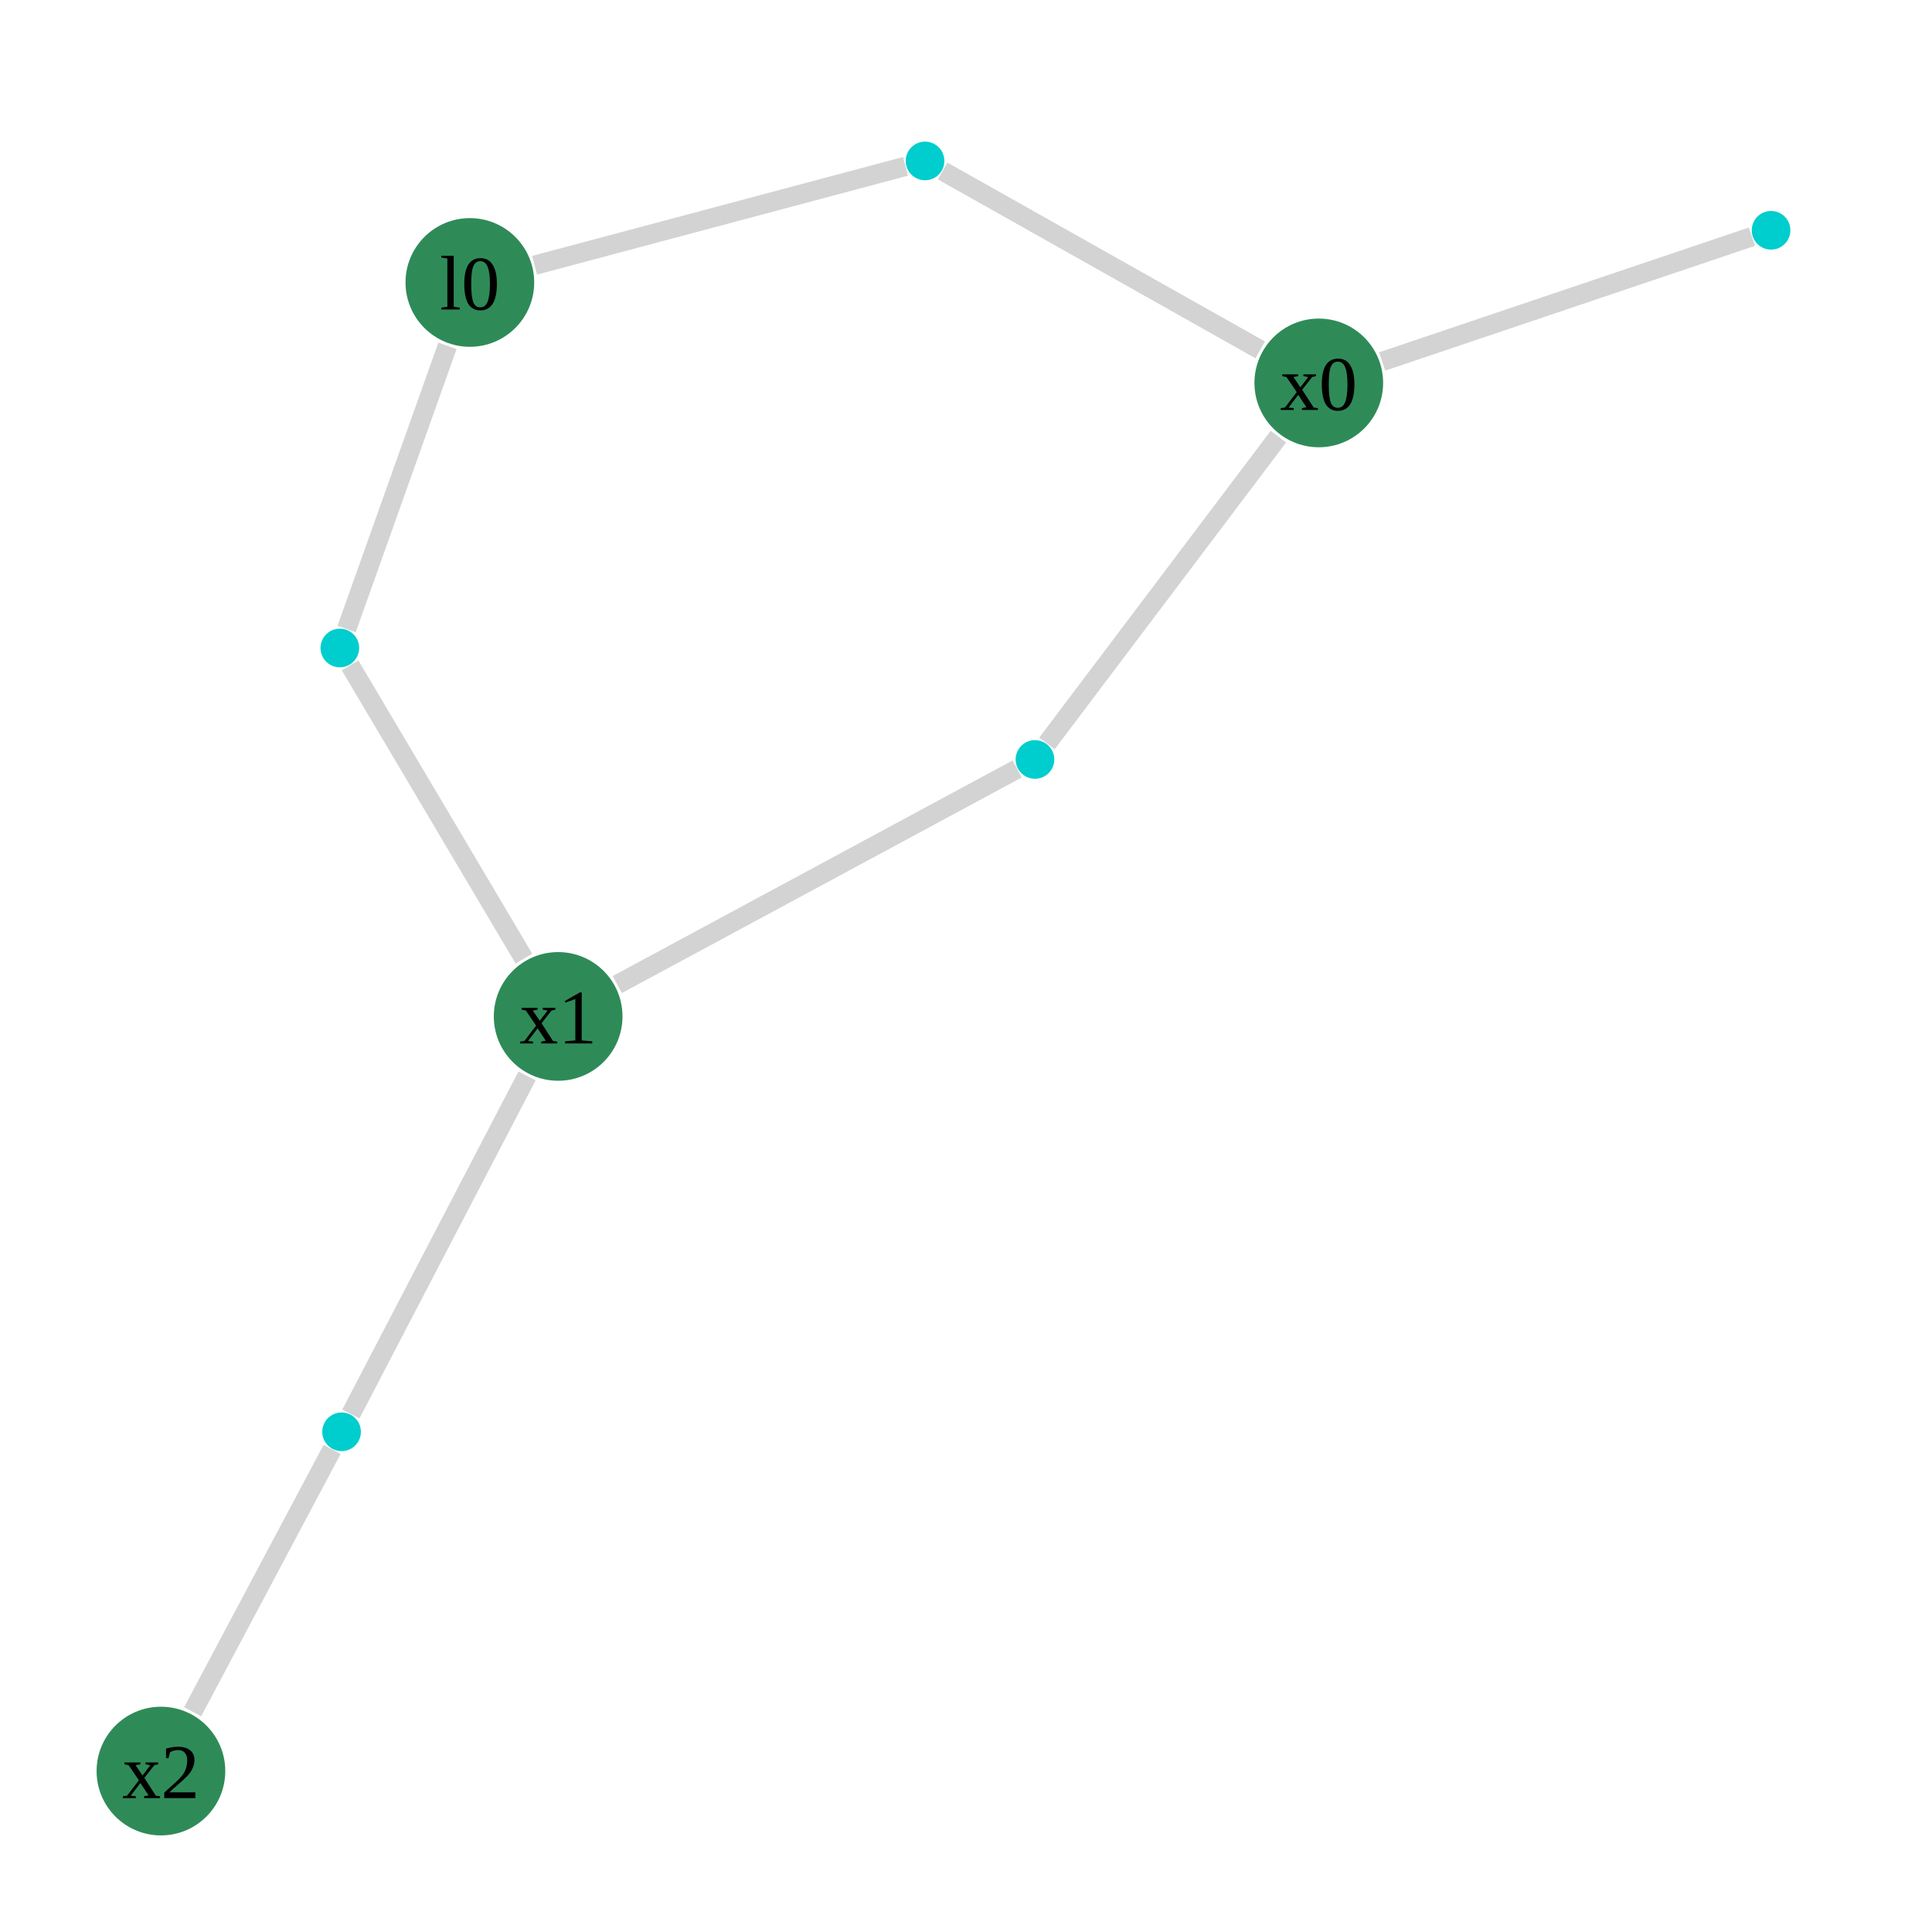
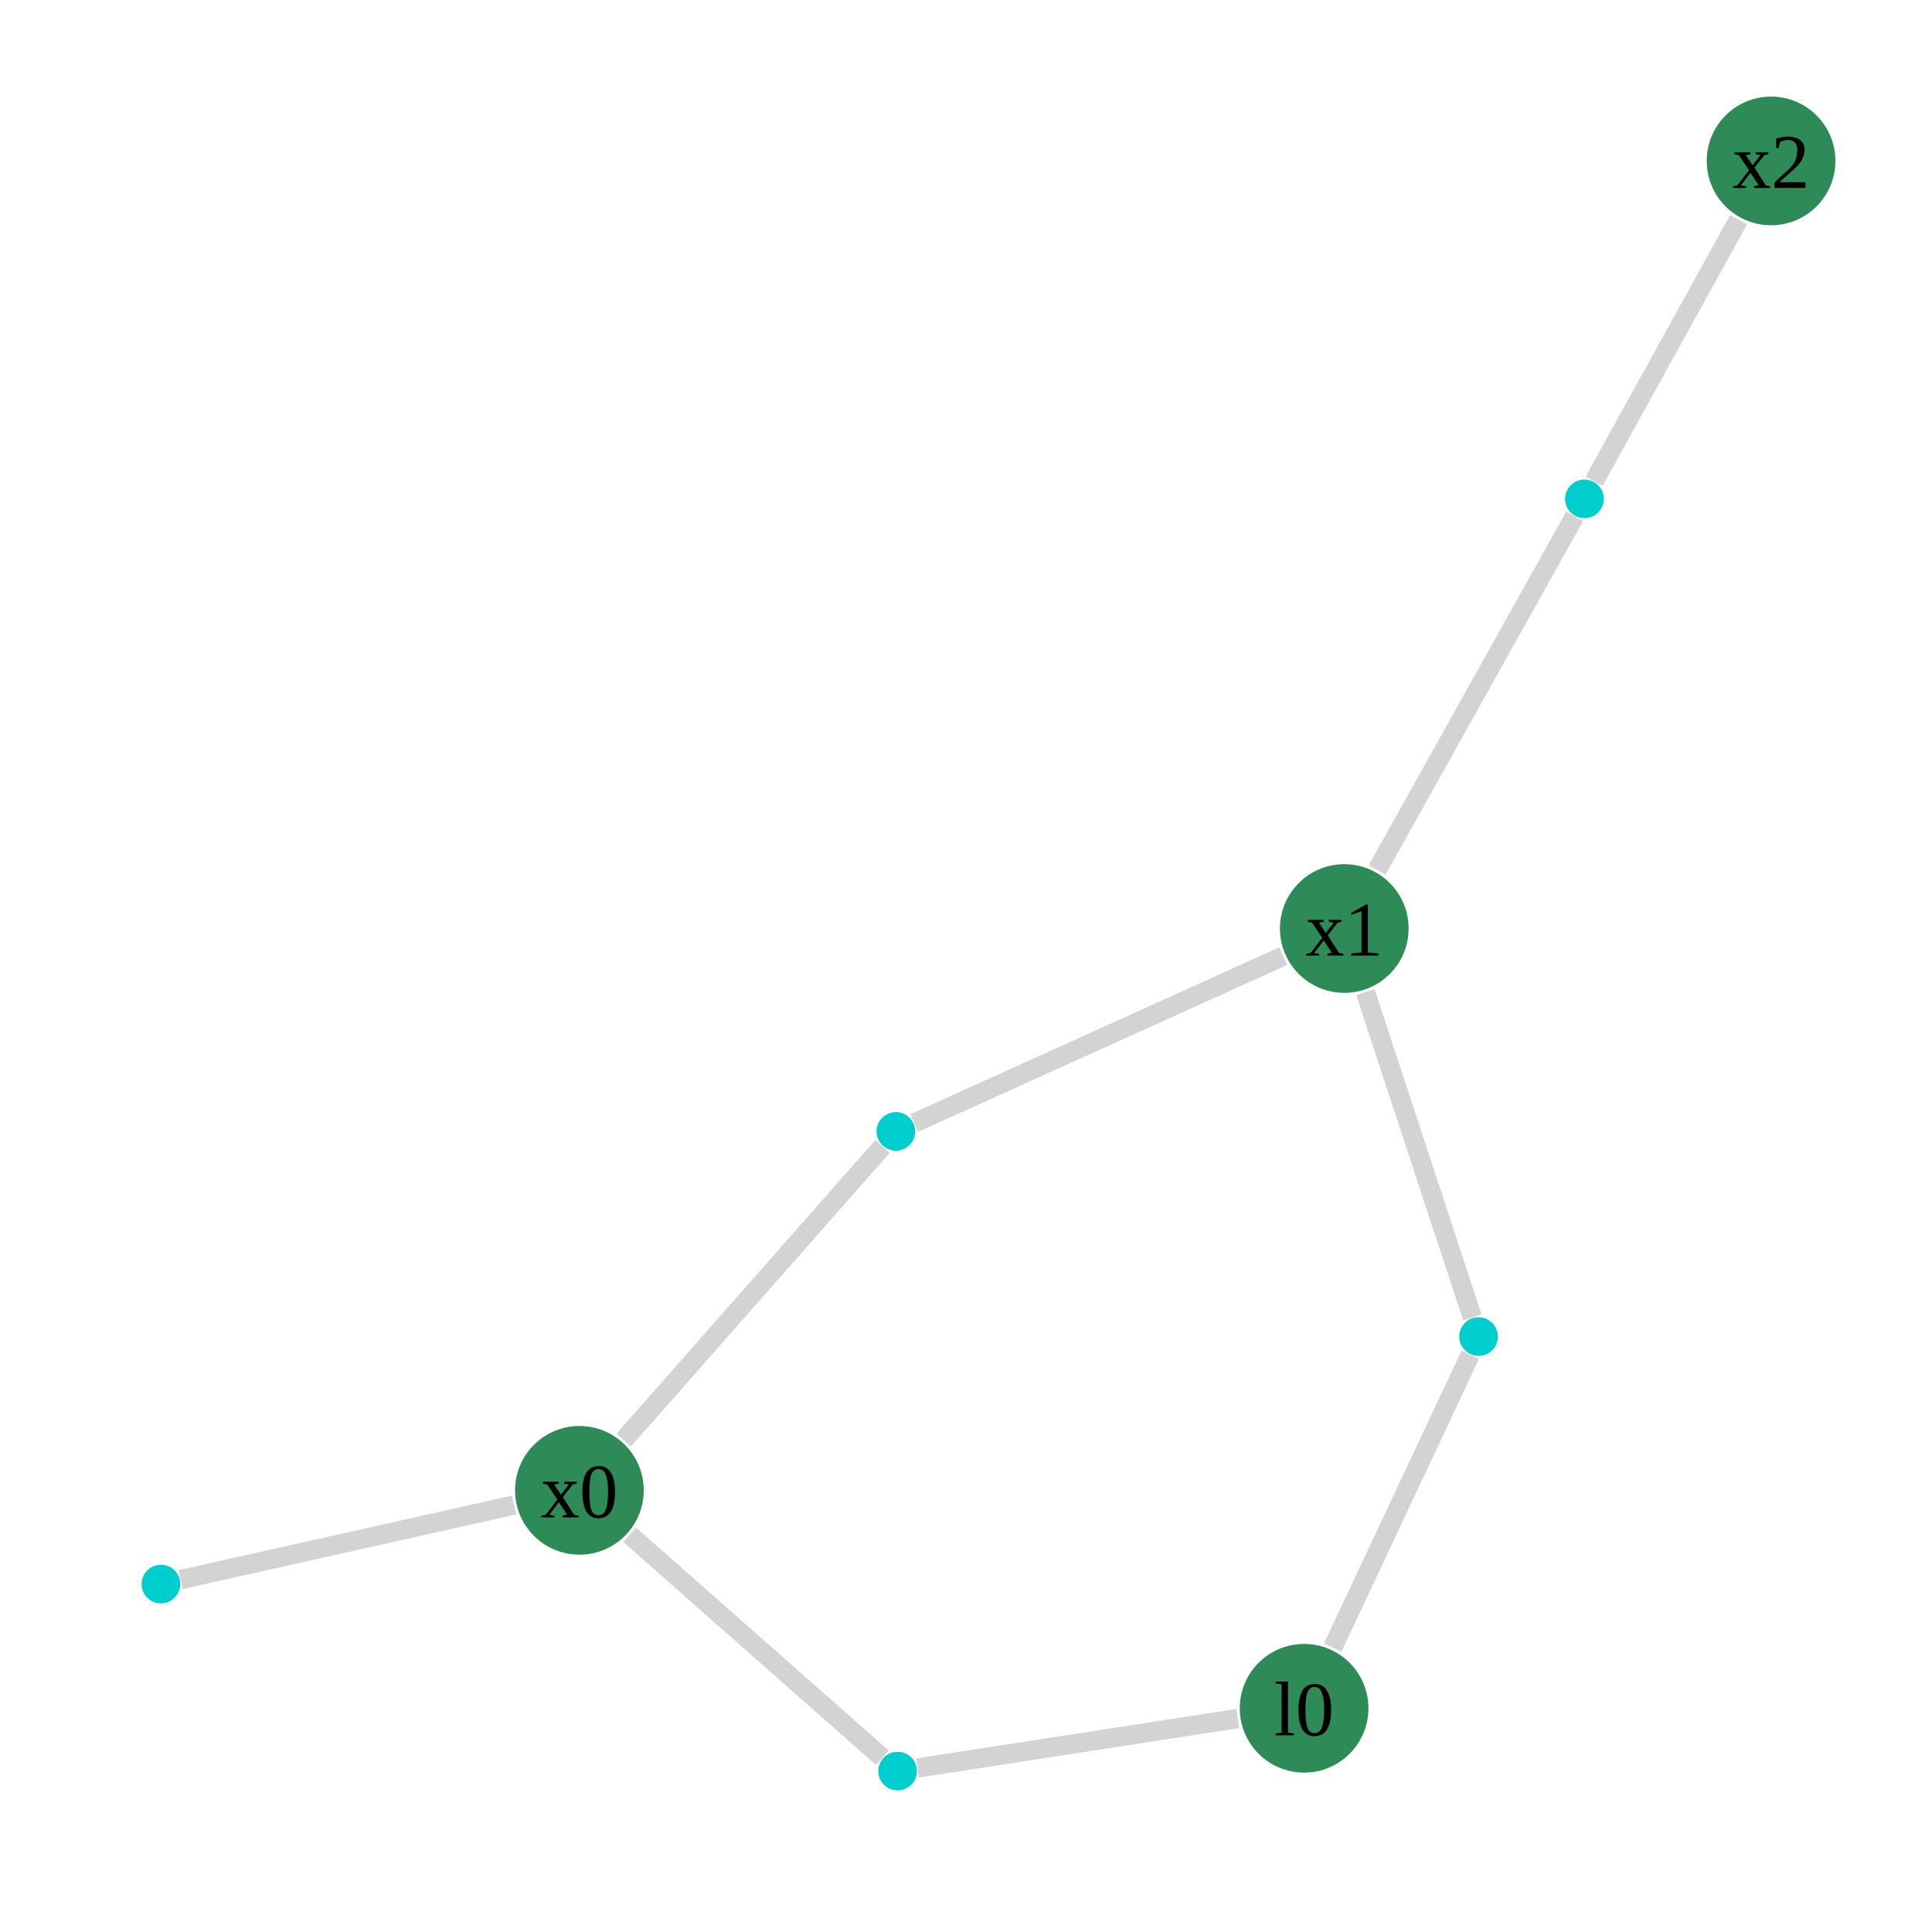
<svg xmlns="http://www.w3.org/2000/svg" version="1.2" width="100mm" height="100mm" viewBox="0 0 100 100" stroke="none" fill="#000000" stroke-width="0.3" font-size="3.88">
  <defs>
    <marker id="arrow" markerWidth="15" markerHeight="7" refX="5" refY="3.5" orient="auto" markerUnits="strokeWidth">
      <path d="M0,0 L15,3.5 L0,7 z" stroke="context-stroke" fill="context-stroke" />
    </marker>
  </defs>
-   <g stroke-width="1" fill="#000000" fill-opacity="0.000" stroke="#D3D3D3" id="img-aa3e3087-1">
-     <g transform="translate(60.18,30.54)">
-       <path fill="none" d="M5.99,-7.94 L-5.99,7.94 " class="primitive" />
+   <g stroke-width="1" fill="#000000" fill-opacity="0.000" stroke="#D3D3D3" id="img-3739f816-1">
+     <g transform="translate(38.98,66.94)">
+       <path fill="none" d="M-6.7,7.6 L6.7,-7.6 " class="primitive" />
    </g>
-     <g transform="translate(57.01,13.48)">
-       <path fill="none" d="M8.22,4.63 L-8.22,-4.63 " class="primitive" />
+     <g transform="translate(39.13,85.21)">
+       <path fill="none" d="M-6.54,-5.77 L6.54,5.77 " class="primitive" />
    </g>
-     <g transform="translate(81.11,15.48)">
-       <path fill="none" d="M-9.57,3.23 L9.57,-3.23 " class="primitive" />
+     <g transform="translate(17.98,79.83)">
+       <path fill="none" d="M8.63,-1.93 L-8.63,1.93 " class="primitive" />
    </g>
-     <g transform="translate(13.58,81.81)">
-       <path fill="none" d="M-3.61,6.79 L3.61,-6.79 " class="primitive" />
+     <g transform="translate(86.25,18.14)">
+       <path fill="none" d="M3.74,-6.77 L-3.74,6.77 " class="primitive" />
    </g>
-     <g transform="translate(22.62,42.03)">
-       <path fill="none" d="M4.5,7.59 L-4.5,-7.59 " class="primitive" />
+     <g transform="translate(73.44,59.77)">
+       <path fill="none" d="M-2.77,-8.42 L2.77,8.42 " class="primitive" />
    </g>
-     <g transform="translate(42.3,45.38)">
-       <path fill="none" d="M-10.35,5.58 L10.35,-5.58 " class="primitive" />
+     <g transform="translate(56.87,53.81)">
+       <path fill="none" d="M9.55,-4.32 L-9.55,4.32 " class="primitive" />
    </g>
-     <g transform="translate(22.72,64.44)">
-       <path fill="none" d="M4.56,-8.75 L-4.56,8.75 " class="primitive" />
+     <g transform="translate(76.39,35.88)">
+       <path fill="none" d="M-5.11,9.15 L5.11,-9.15 " class="primitive" />
    </g>
-     <g transform="translate(20.55,25.23)">
-       <path fill="none" d="M2.61,-7.33 L-2.61,7.33 " class="primitive" />
+     <g transform="translate(72.54,77.7)">
+       <path fill="none" d="M-3.56,7.58 L3.56,-7.58 " class="primitive" />
    </g>
-     <g transform="translate(37.27,11.17)">
-       <path fill="none" d="M-9.6,2.56 L9.6,-2.56 " class="primitive" />
+     <g transform="translate(55.78,90.23)">
+       <path fill="none" d="M8.29,-1.28 L-8.29,1.28 " class="primitive" />
    </g>
  </g>
-   <g stroke-width="1" stroke="#D3D3D3" id="img-aa3e3087-2">
+   <g stroke-width="1" stroke="#D3D3D3" id="img-3739f816-2">
</g>
-   <g font-size="4" stroke="#000000" stroke-opacity="0.000" fill="#000000" id="img-aa3e3087-3">
+   <g font-size="4" stroke="#000000" stroke-opacity="0.000" fill="#000000" id="img-3739f816-3">
</g>
-   <g stroke-width="0" stroke="#000000" stroke-opacity="0.000" id="img-aa3e3087-4">
-     <g transform="translate(68.26,19.82)" fill="#2E8B57">
+   <g stroke-width="0" stroke="#000000" stroke-opacity="0.000" id="img-3739f816-4">
+     <g transform="translate(29.99,77.14)" fill="#2E8B57">
      <circle cx="0" cy="0" r="3.33" class="primitive" />
    </g>
-     <g transform="translate(8.33,91.67)" fill="#2E8B57">
+     <g transform="translate(91.67,8.33)" fill="#2E8B57">
      <circle cx="0" cy="0" r="3.33" class="primitive" />
    </g>
-     <g transform="translate(28.89,52.61)" fill="#2E8B57">
+     <g transform="translate(69.58,48.06)" fill="#2E8B57">
      <circle cx="0" cy="0" r="3.33" class="primitive" />
    </g>
-     <g transform="translate(24.32,14.62)" fill="#2E8B57">
+     <g transform="translate(67.5,88.42)" fill="#2E8B57">
      <circle cx="0" cy="0" r="3.33" class="primitive" />
    </g>
-     <g transform="translate(17.59,33.54)" fill="#00CDCD">
+     <g transform="translate(76.53,69.18)" fill="#00CDCD">
      <circle cx="0" cy="0" r="1" class="primitive" />
    </g>
-     <g transform="translate(53.57,39.31)" fill="#00CDCD">
+     <g transform="translate(46.37,58.56)" fill="#00CDCD">
      <circle cx="0" cy="0" r="1" class="primitive" />
    </g>
-     <g transform="translate(47.88,8.33)" fill="#00CDCD">
+     <g transform="translate(46.46,91.67)" fill="#00CDCD">
      <circle cx="0" cy="0" r="1" class="primitive" />
    </g>
-     <g transform="translate(91.67,11.92)" fill="#00CDCD">
+     <g transform="translate(8.33,81.99)" fill="#00CDCD">
      <circle cx="0" cy="0" r="1" class="primitive" />
    </g>
-     <g transform="translate(17.68,74.11)" fill="#00CDCD">
+     <g transform="translate(82.01,25.82)" fill="#00CDCD">
      <circle cx="0" cy="0" r="1" class="primitive" />
    </g>
  </g>
-   <g font-size="4" stroke="#000000" stroke-opacity="0.000" fill="#000000" id="img-aa3e3087-5">
-     <g transform="translate(68.26,19.82)">
+   <g font-size="4" stroke="#000000" stroke-opacity="0.000" fill="#000000" id="img-3739f816-5">
+     <g transform="translate(29.99,77.14)">
      <g class="primitive">
        <text text-anchor="middle" dy="0.35em">x0</text>
      </g>
    </g>
-     <g transform="translate(8.33,91.67)">
+     <g transform="translate(91.67,8.33)">
      <g class="primitive">
        <text text-anchor="middle" dy="0.35em">x2</text>
      </g>
    </g>
-     <g transform="translate(28.89,52.61)">
+     <g transform="translate(69.58,48.06)">
      <g class="primitive">
        <text text-anchor="middle" dy="0.35em">x1</text>
      </g>
    </g>
-     <g transform="translate(24.32,14.62)">
+     <g transform="translate(67.5,88.42)">
      <g class="primitive">
        <text text-anchor="middle" dy="0.35em">l0</text>
      </g>
    </g>
-     <g transform="translate(17.59,33.54)">
+     <g transform="translate(76.53,69.18)">
      <g class="primitive">
        <text text-anchor="middle" dy="0.35em" />
      </g>
    </g>
-     <g transform="translate(53.57,39.31)">
+     <g transform="translate(46.37,58.56)">
      <g class="primitive">
        <text text-anchor="middle" dy="0.35em" />
      </g>
    </g>
-     <g transform="translate(47.88,8.33)">
+     <g transform="translate(46.46,91.67)">
      <g class="primitive">
        <text text-anchor="middle" dy="0.35em" />
      </g>
    </g>
-     <g transform="translate(91.67,11.92)">
+     <g transform="translate(8.33,81.99)">
      <g class="primitive">
        <text text-anchor="middle" dy="0.35em" />
      </g>
    </g>
-     <g transform="translate(17.68,74.11)">
+     <g transform="translate(82.01,25.82)">
      <g class="primitive">
        <text text-anchor="middle" dy="0.35em" />
      </g>
    </g>
  </g>
</svg>
